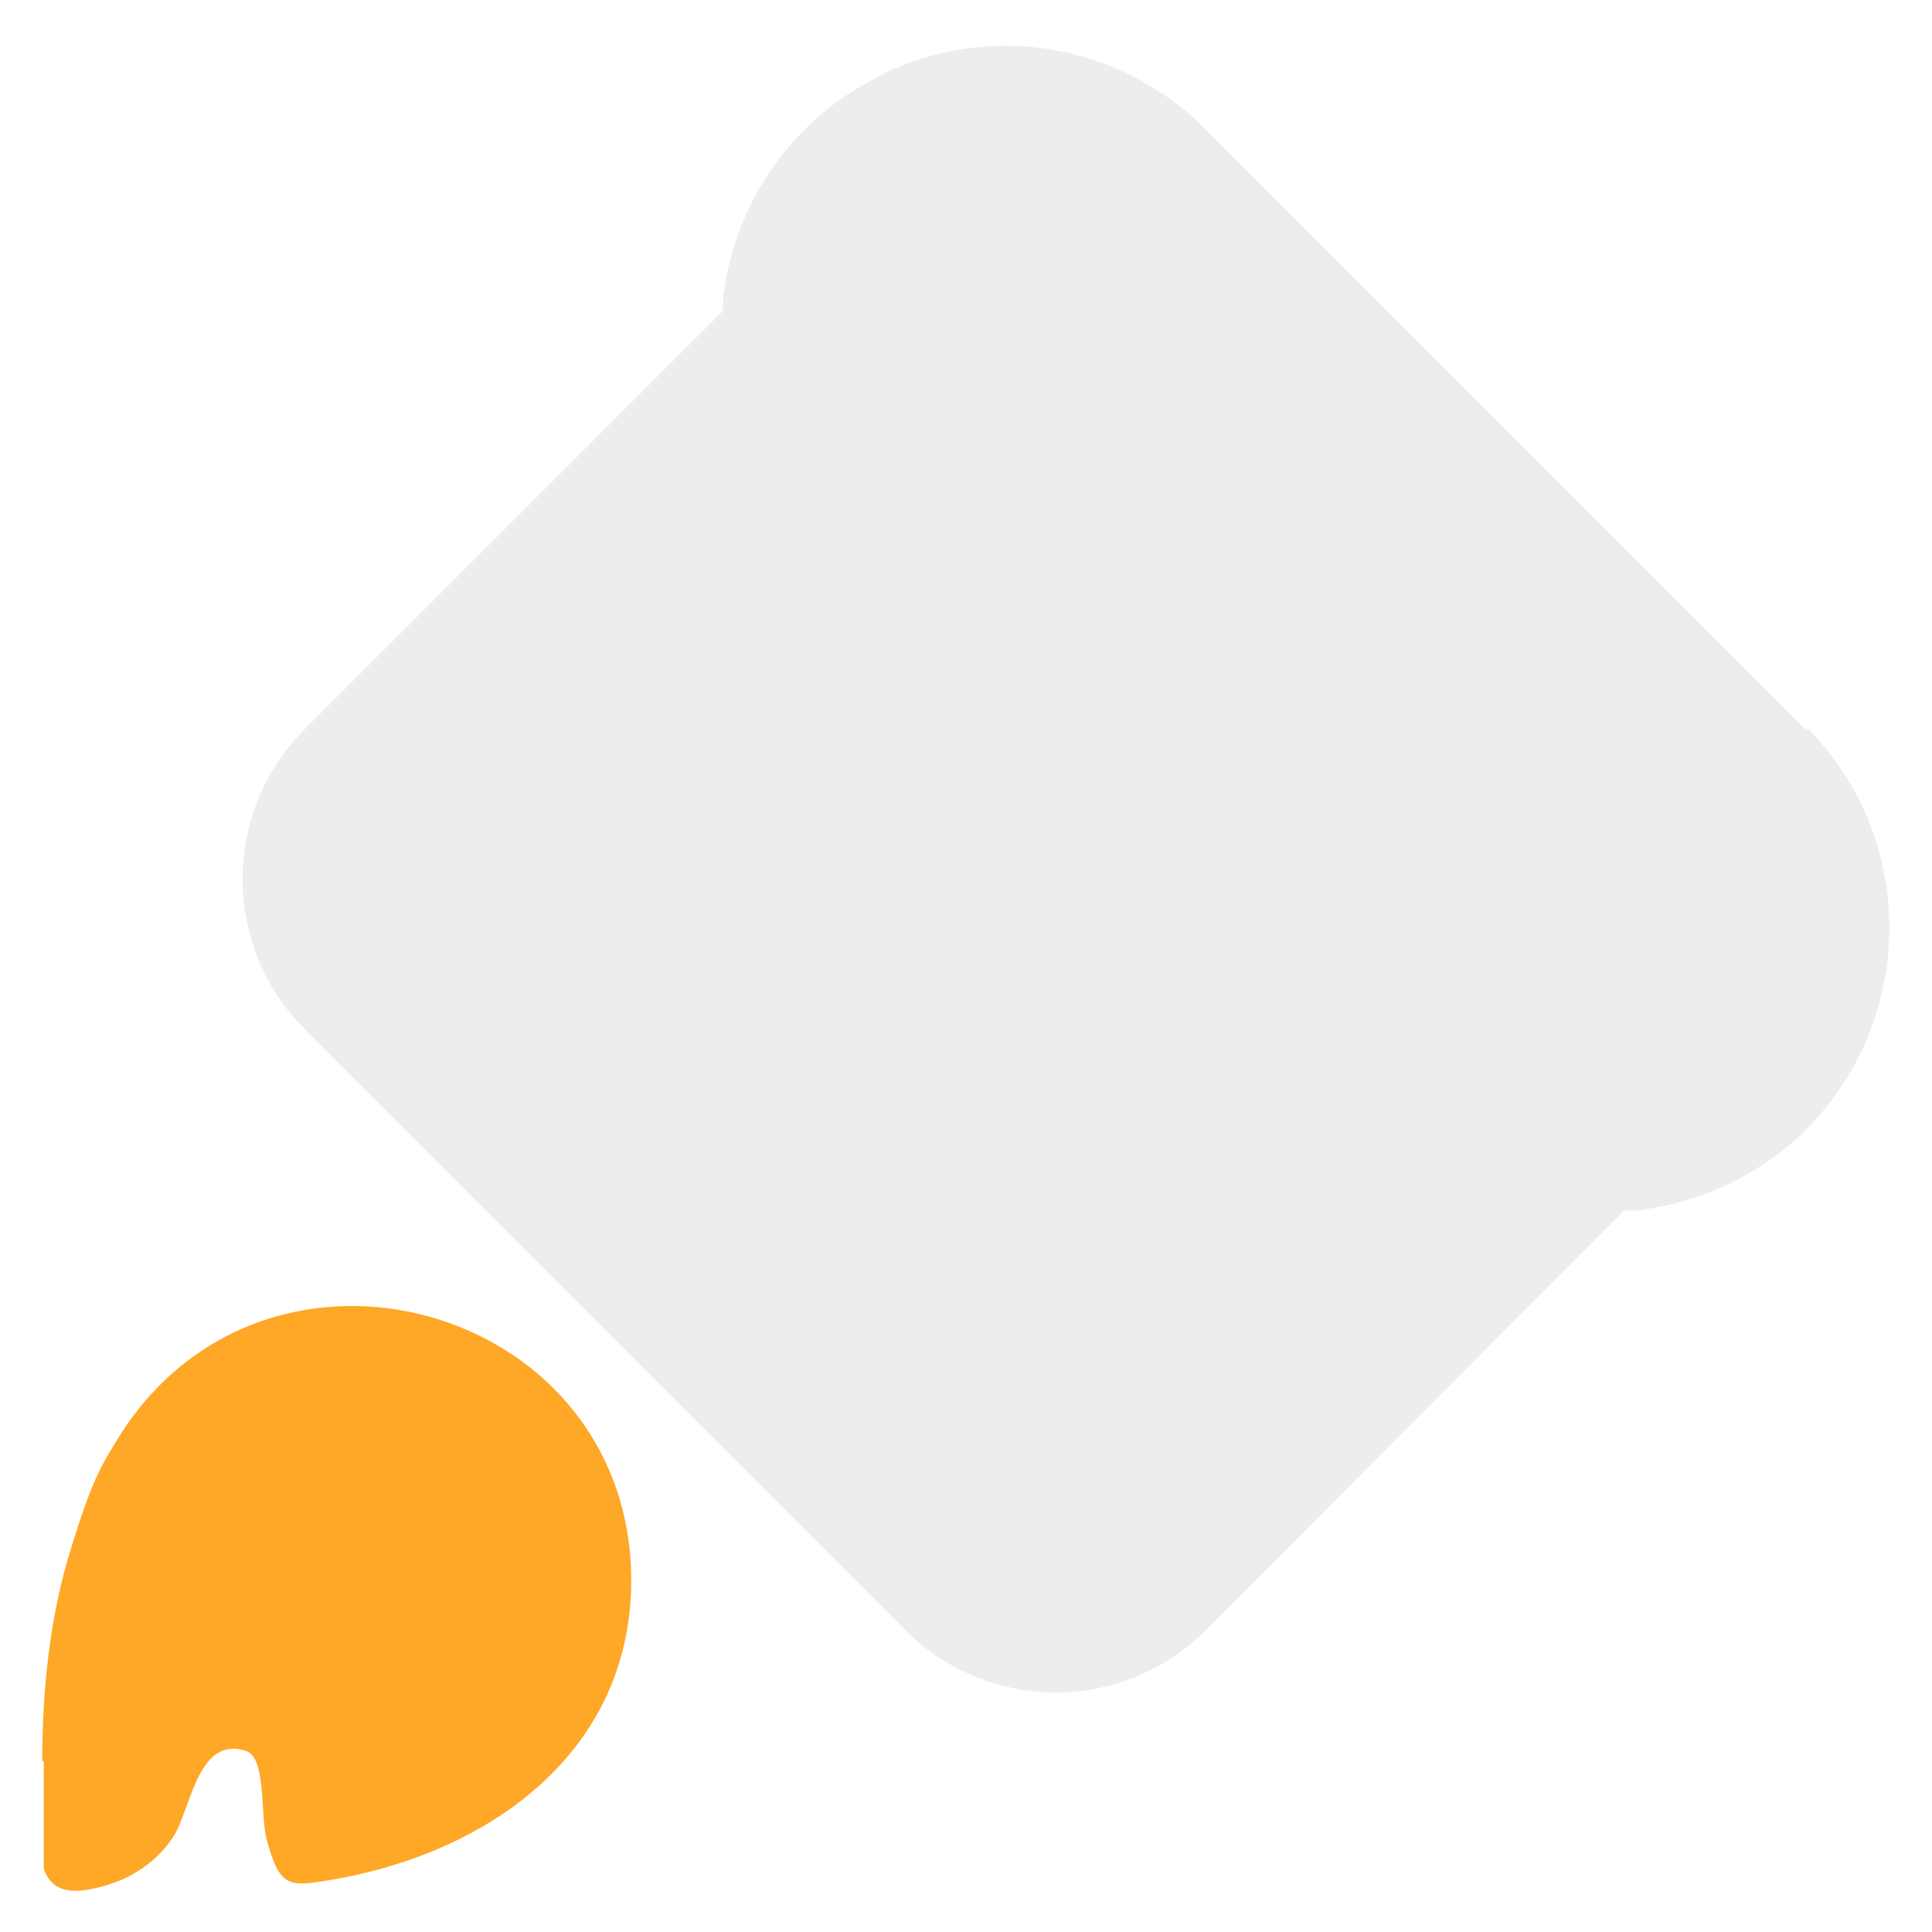
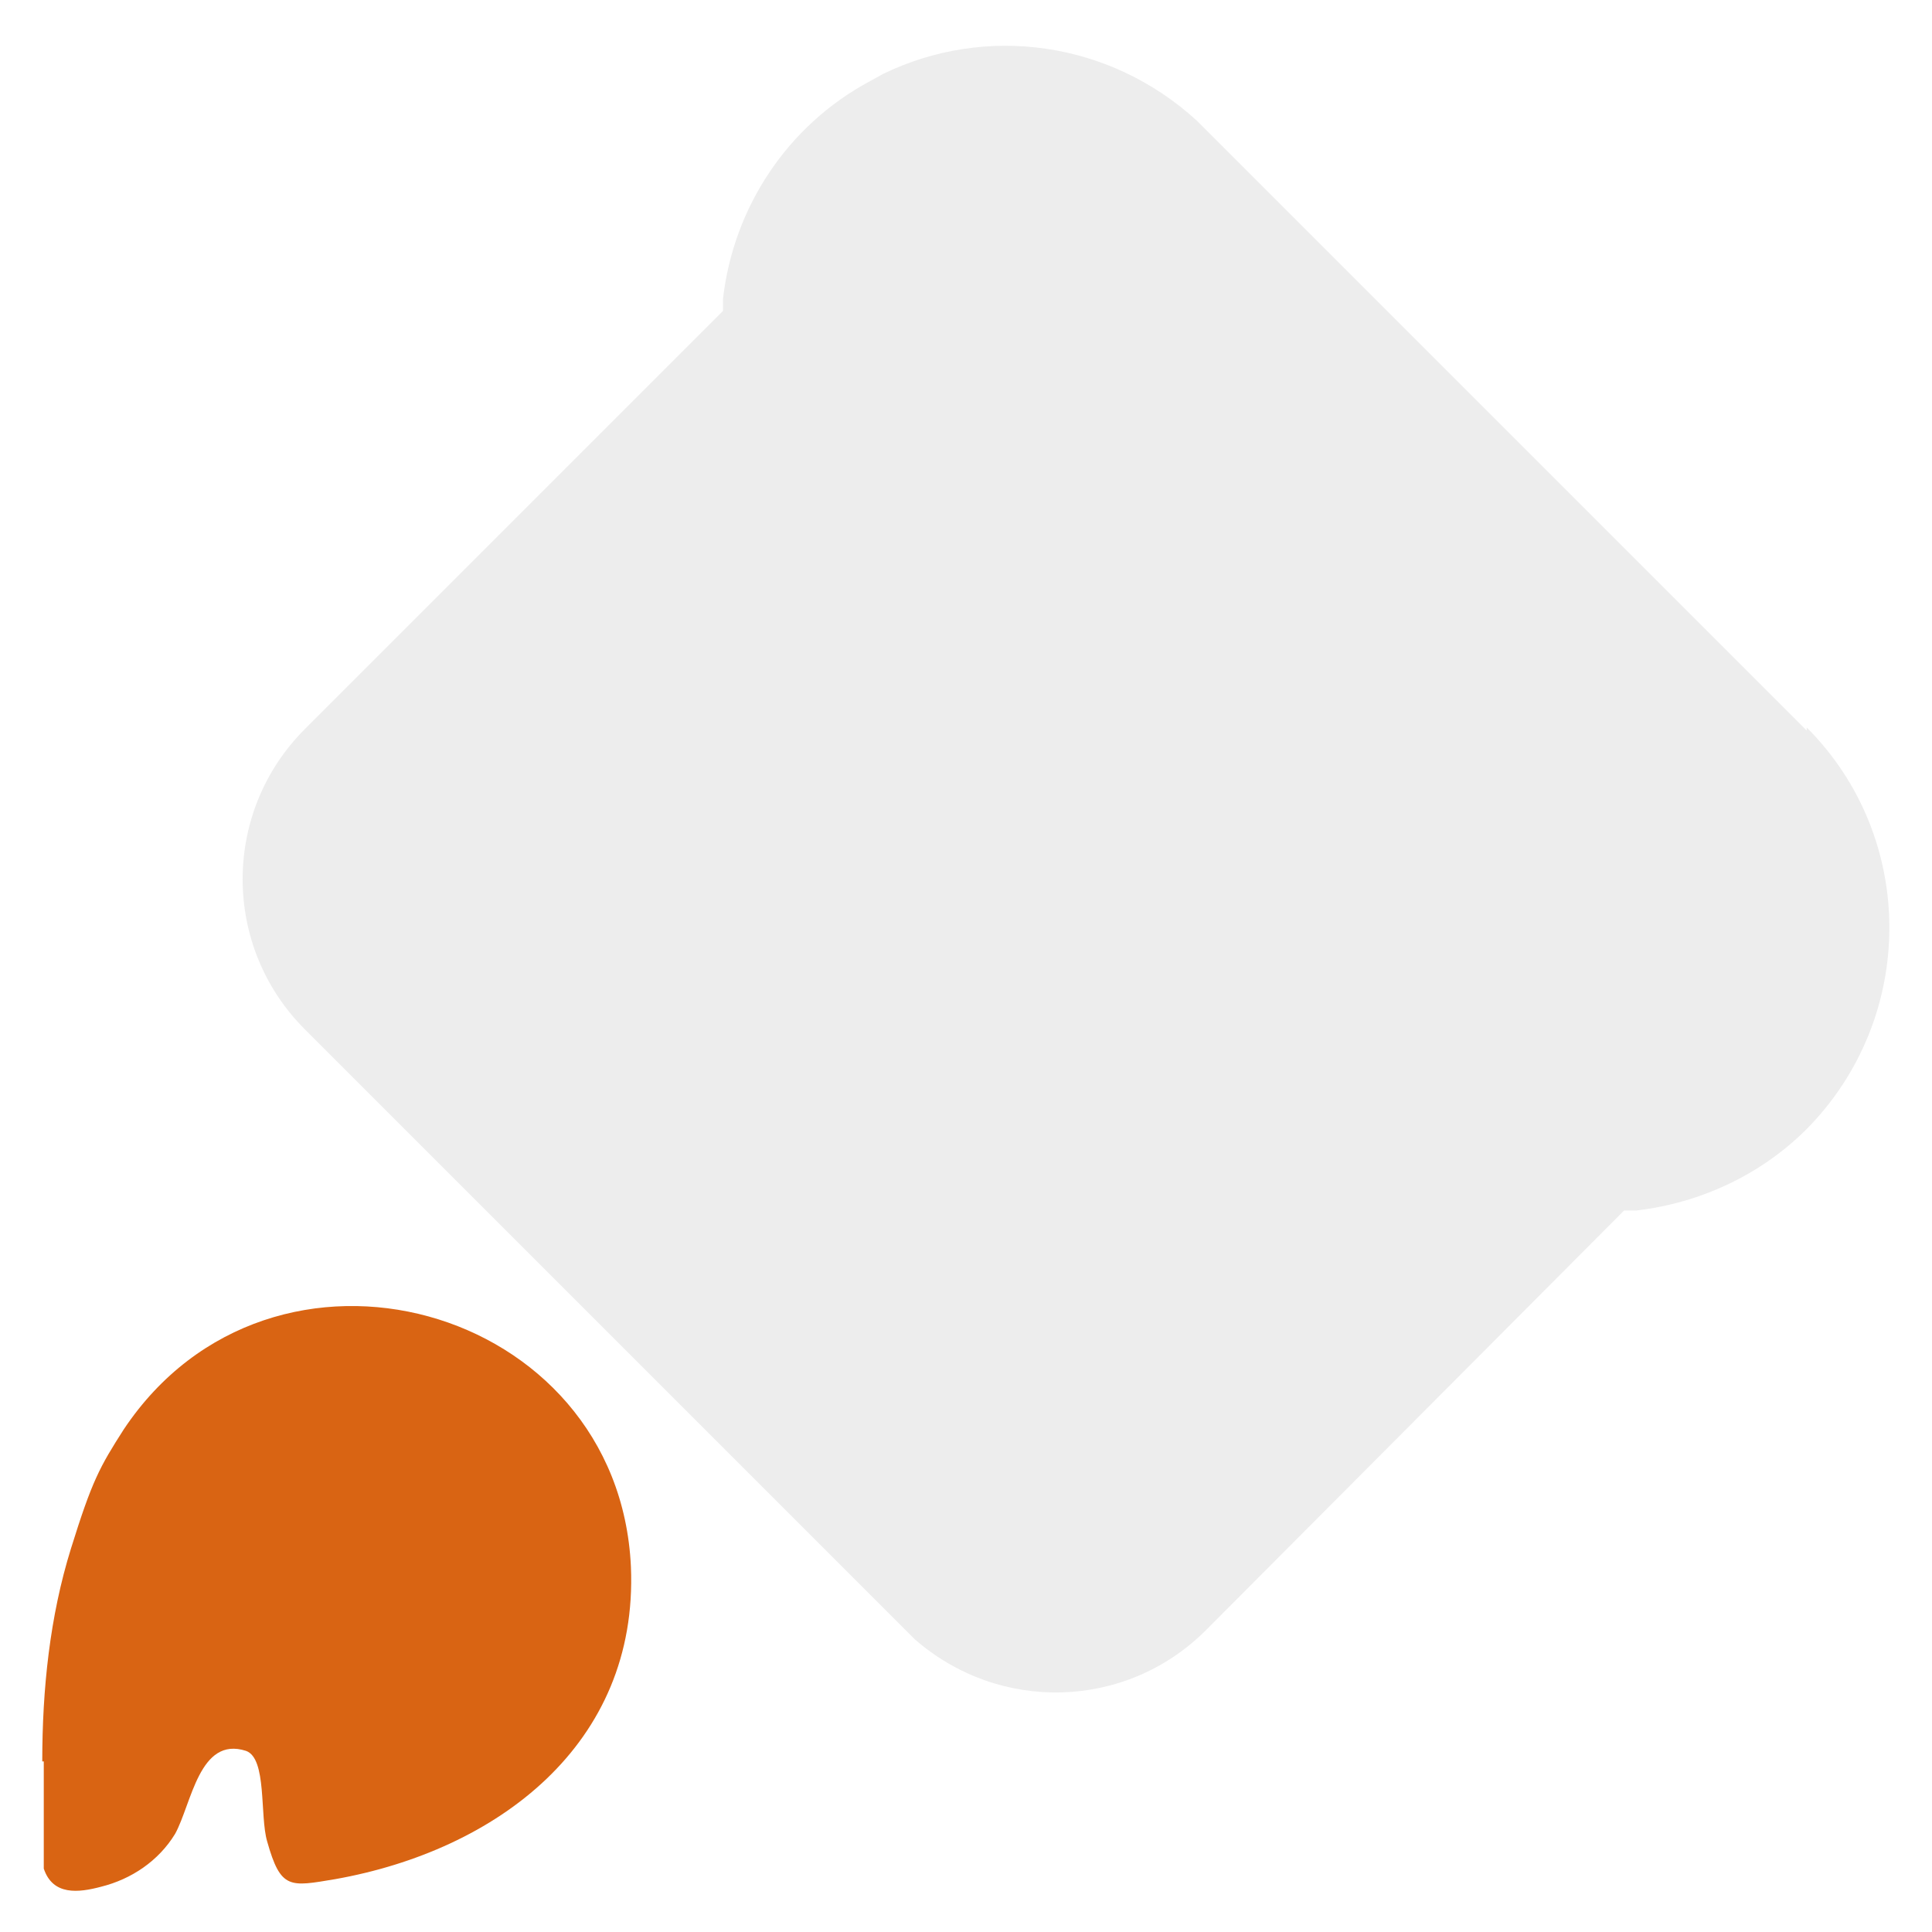
<svg xmlns="http://www.w3.org/2000/svg" id="Capa_2" version="1.1" viewBox="0 0 128 128">
  <defs>
    <style>
      .st0 {
-         fill: #FFA726;
+         fill: #d96413;
      }

      .st1 {
        fill: #ededed;
      }
    </style>
  </defs>
  <path class="st0" d="M2.8,116.7c0-4.8.5-9.6,1.9-14.1,1.4-4.5,1.9-5.4,3.5-7.9,9.8-14.7,32.8-8.3,33.6,9.1.5,11.8-8.9,18.8-19.6,20.7-3,.5-3.6.7-4.5-2.5-.5-1.7,0-5.5-1.4-6-3.1-1-3.6,3.5-4.7,5.5-1.1,1.8-2.9,3-4.9,3.5-1.5.4-3.2.6-3.8-1.2v-7.1h0Z" />
  <path class="st1" d="M119.7,48.2c7.3,7.3,7.3,19.2,0,26.6-3,3-7,4.9-11.3,5.4h-.8l-27.7,27.8c-5.3,5.3-13.7,5.5-19.3.6l-.6-.6-39.8-39.8c-5.5-5.5-5.5-14.4,0-19.9l27.7-27.7v-.8c.7-6.1,4.3-11.5,9.7-14.4l.9-.5c6.8-3.3,15-2.2,20.8,3.1l40.1,40.1.3.3v-.2Z" />
</svg>
